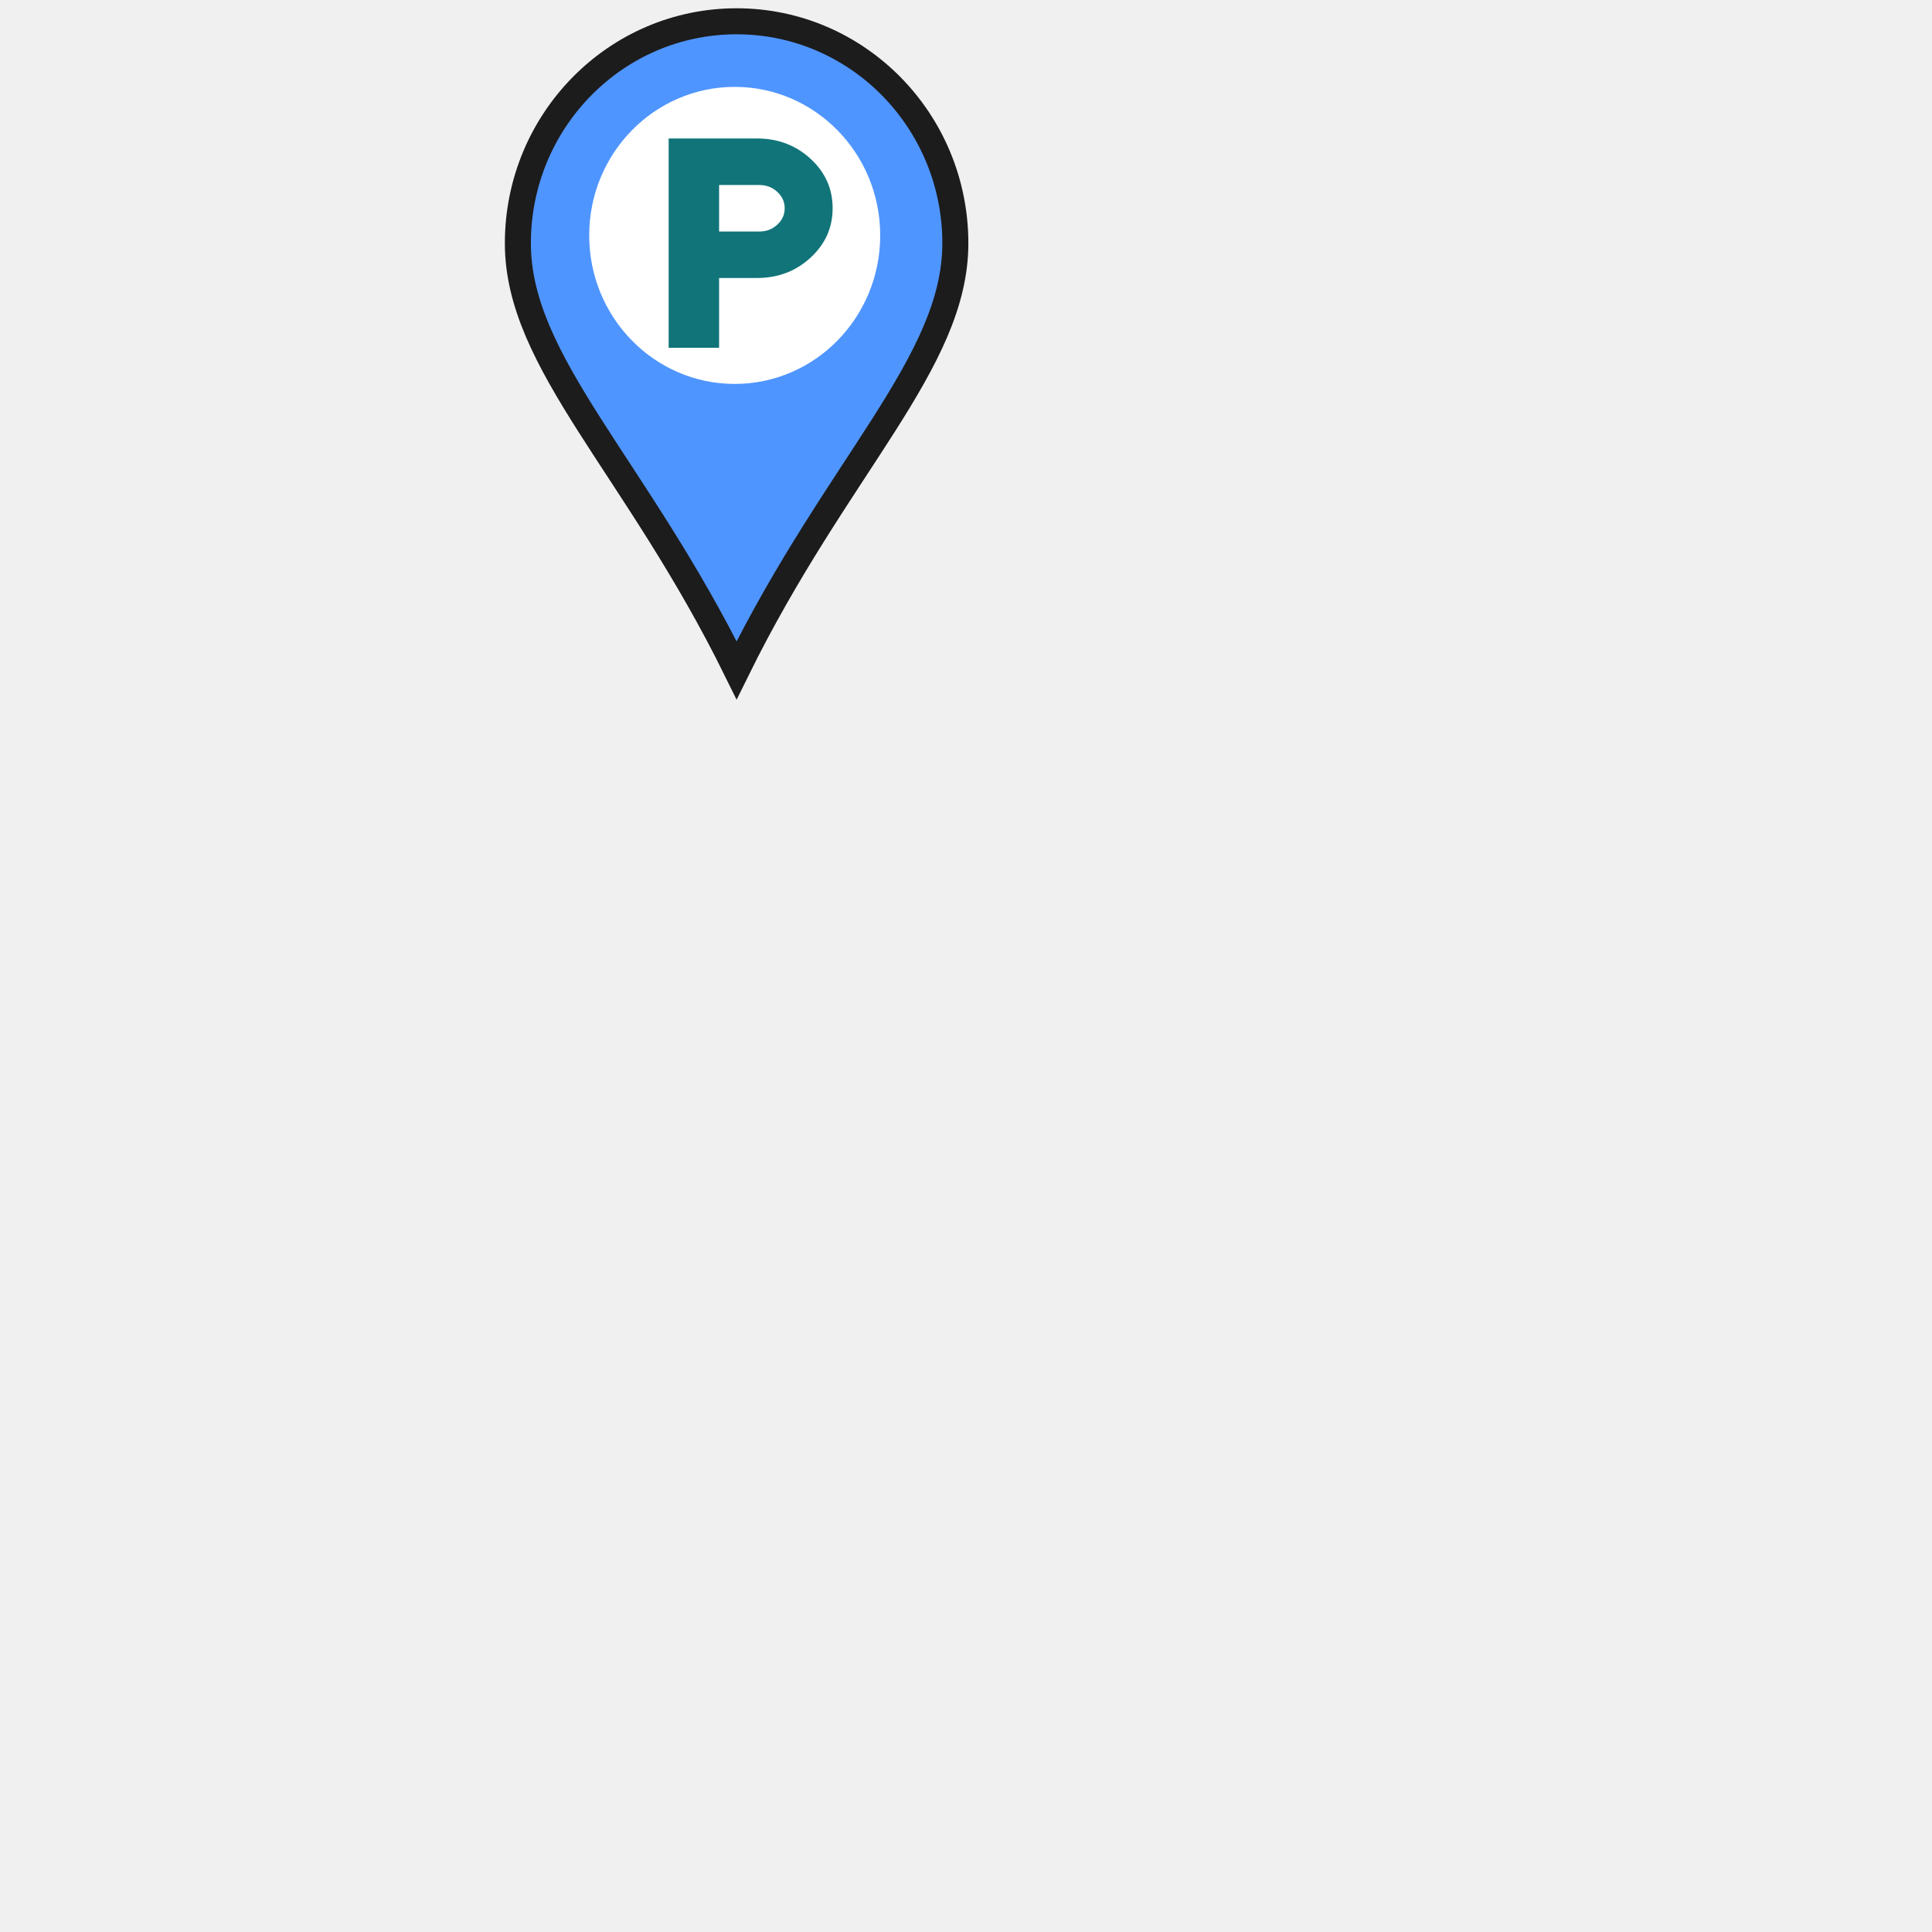
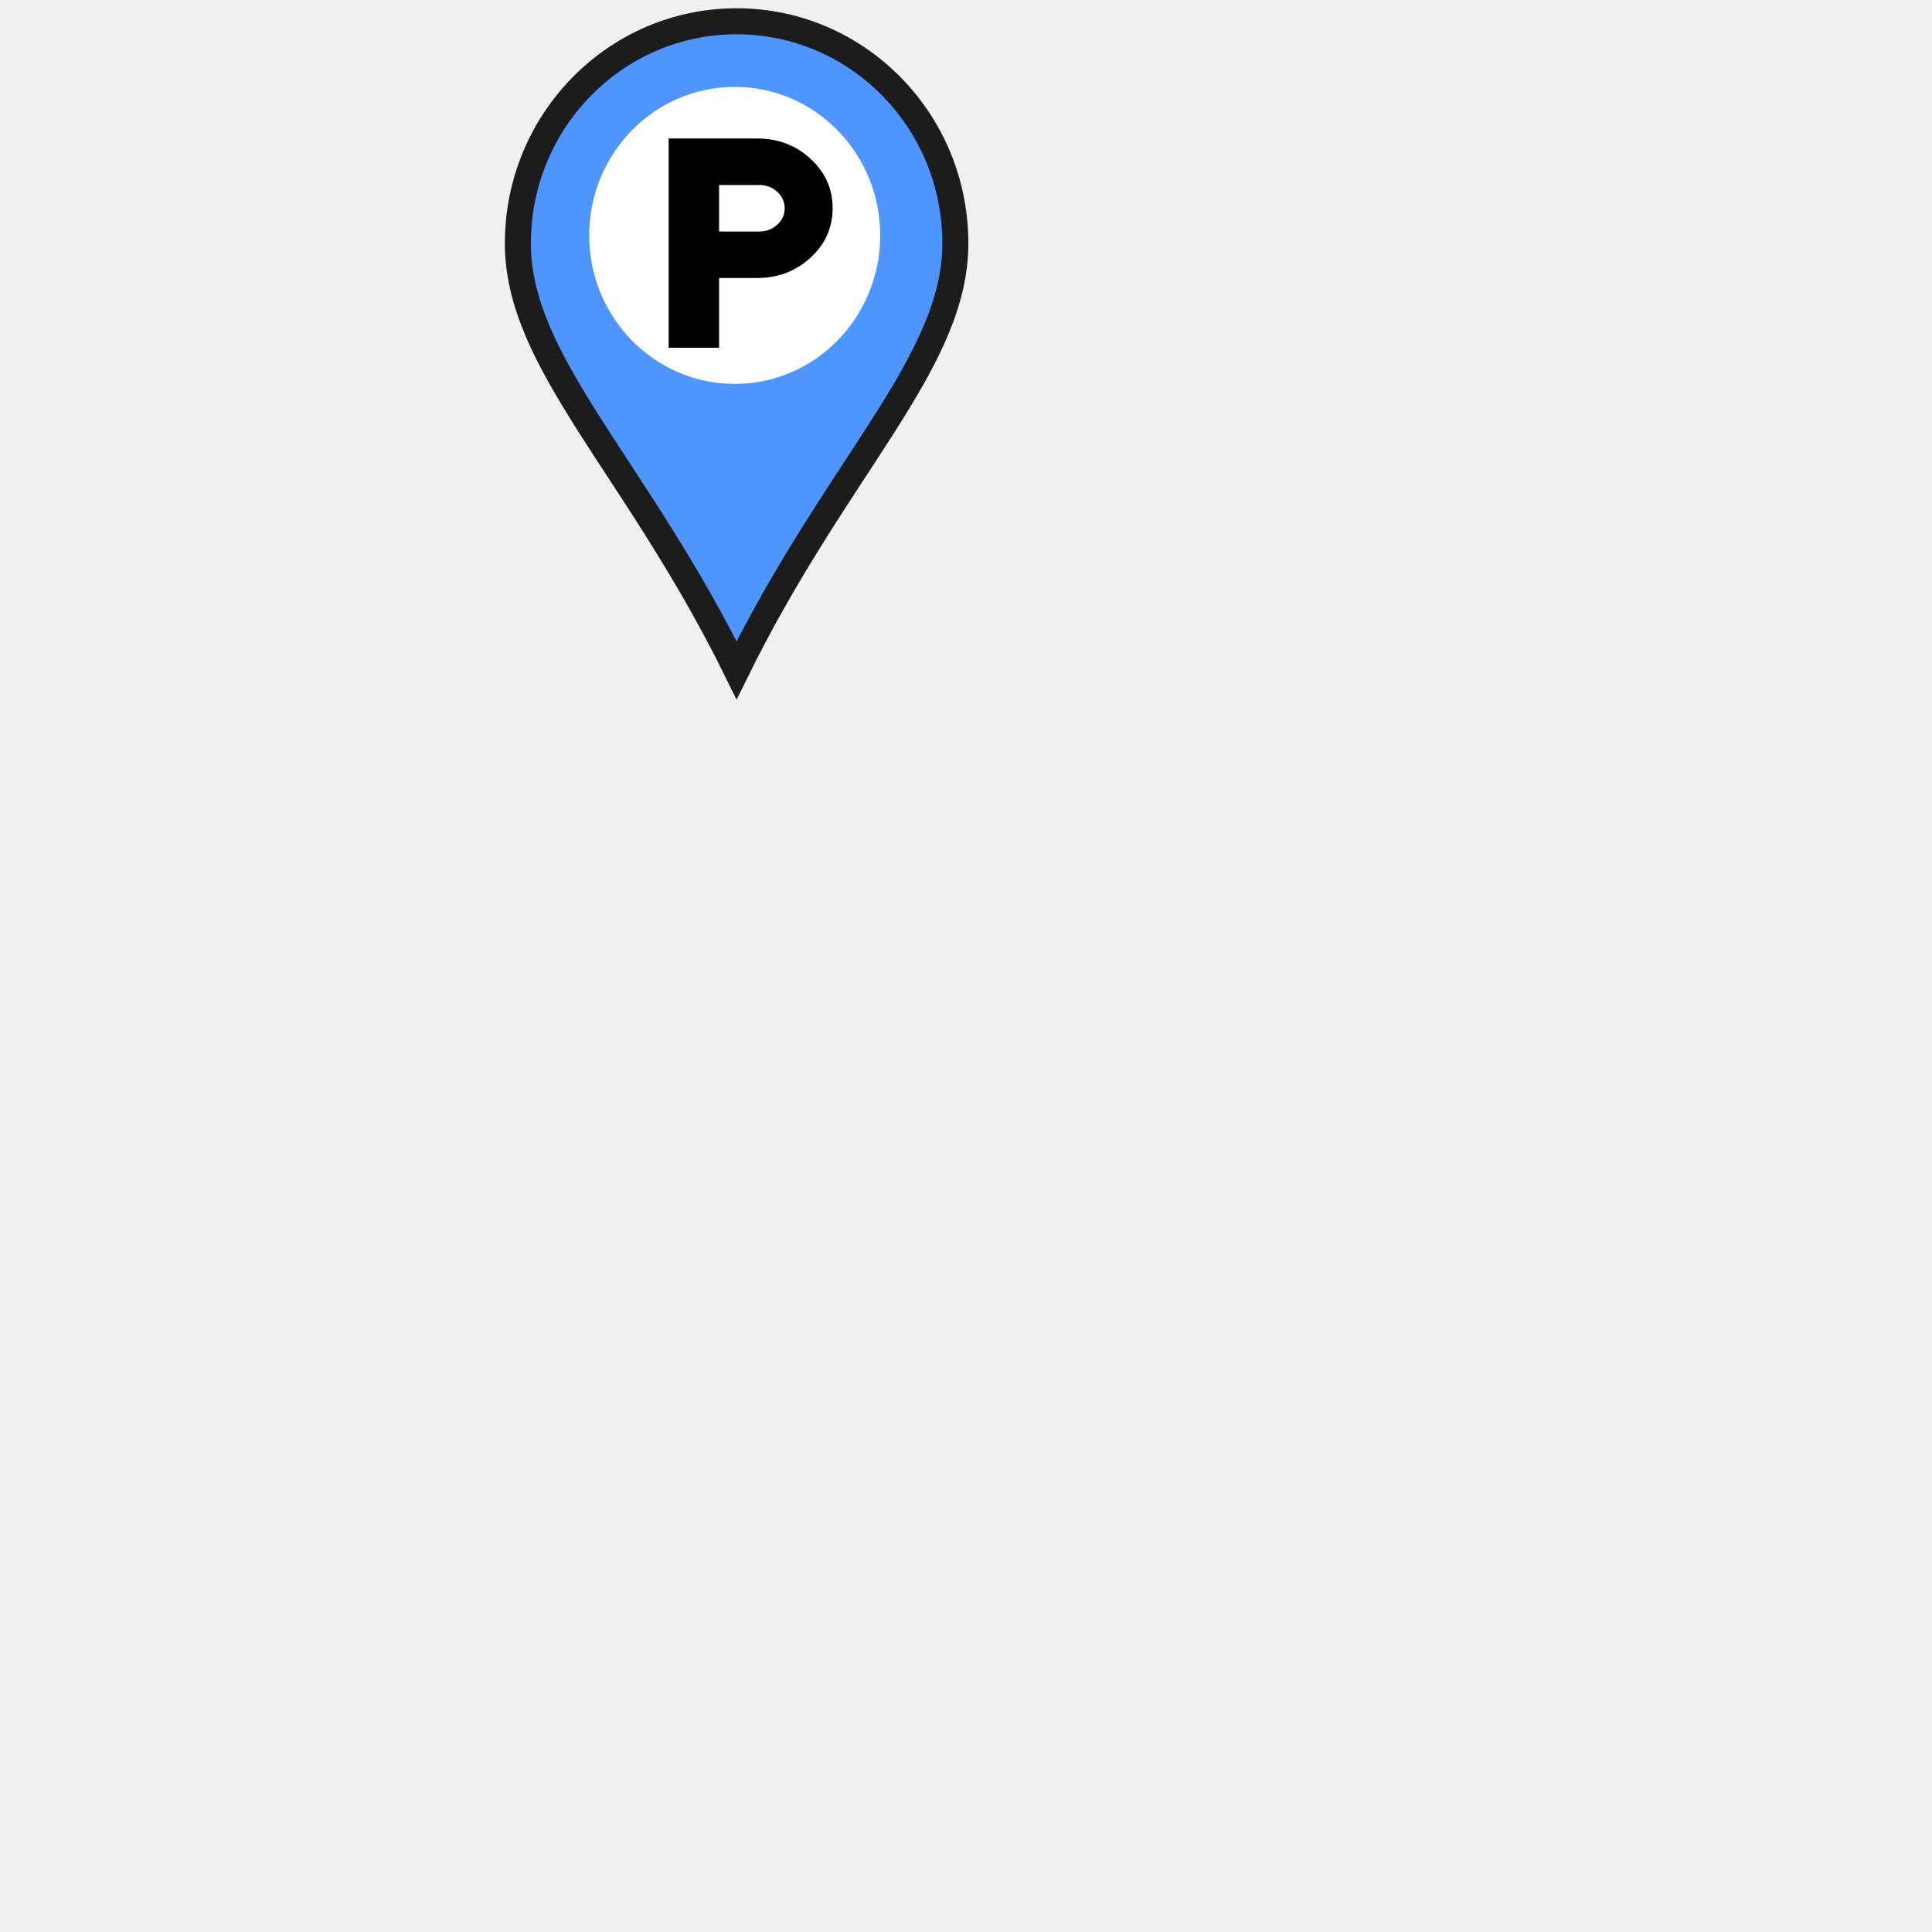
- <svg xmlns="http://www.w3.org/2000/svg" width="32" height="32" viewBox="0 0 64 64 " version="1.1" id="svg3">
+ <svg xmlns="http://www.w3.org/2000/svg" width="128" height="128" viewBox="0 0 64 64 " version="1.1" id="svg3">
  <defs id="defs3" />
  <path d="m 24.401,0.705 c -4.002,0 -7.246,3.293 -7.246,7.355 0,3.96 3.902,7.355 7.246,14.143 3.345,-6.789 7.246,-10.183 7.246,-14.143 0,-4.062 -3.244,-7.355 -7.246,-7.355 z" fill="#4f95ff" stroke="#1c1c1c" stroke-width="0.862" id="path1" />
  <ellipse cx="24.338" cy="7.798" fill="#ffffff" id="circle1" style="stroke-width:0.286" rx="4.82" ry="4.92" />
-   <path d="M 22.15,11.521 V 4.587 h 2.925 c 0.696,0 1.288,0.225 1.776,0.674 0.488,0.449 0.731,0.995 0.731,1.637 0,0.642 -0.244,1.188 -0.731,1.637 -0.487,0.449 -1.079,0.674 -1.776,0.674 h -1.254 v 2.311 z m 1.671,-3.852 h 1.337 c 0.23,0 0.426,-0.075 0.59,-0.226 0.164,-0.151 0.246,-0.332 0.246,-0.544 0,-0.212 -0.082,-0.393 -0.246,-0.544 -0.164,-0.151 -0.36,-0.226 -0.59,-0.226 h -1.337 z" fill="#107479" id="path1-5" style="stroke-width:3.635" />
+   <path d="M 22.15,11.521 V 4.587 h 2.925 c 0.696,0 1.288,0.225 1.776,0.674 0.488,0.449 0.731,0.995 0.731,1.637 0,0.642 -0.244,1.188 -0.731,1.637 -0.487,0.449 -1.079,0.674 -1.776,0.674 h -1.254 v 2.311 z m 1.671,-3.852 h 1.337 c 0.23,0 0.426,-0.075 0.59,-0.226 0.164,-0.151 0.246,-0.332 0.246,-0.544 0,-0.212 -0.082,-0.393 -0.246,-0.544 -0.164,-0.151 -0.36,-0.226 -0.59,-0.226 h -1.337 z" fill="#000000" id="path1-5" style="stroke-width:3.635" />
</svg>
